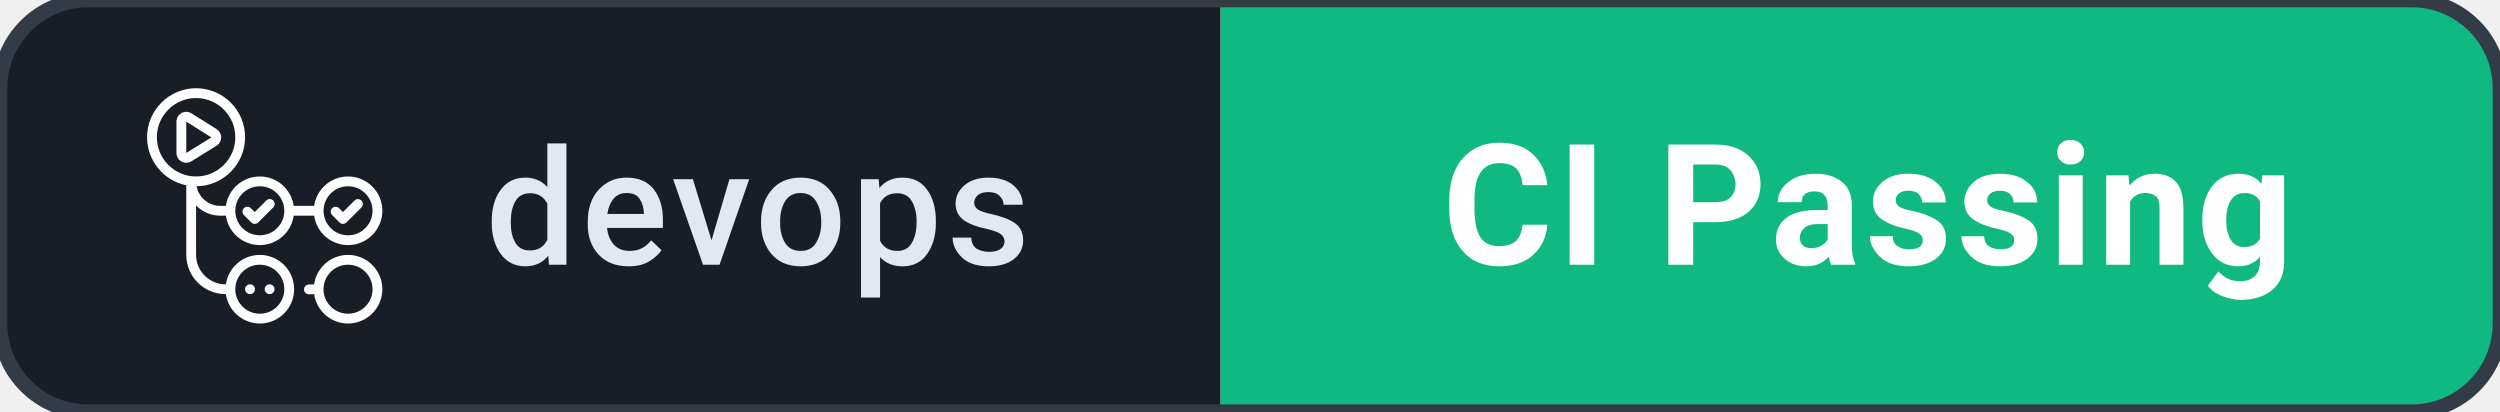
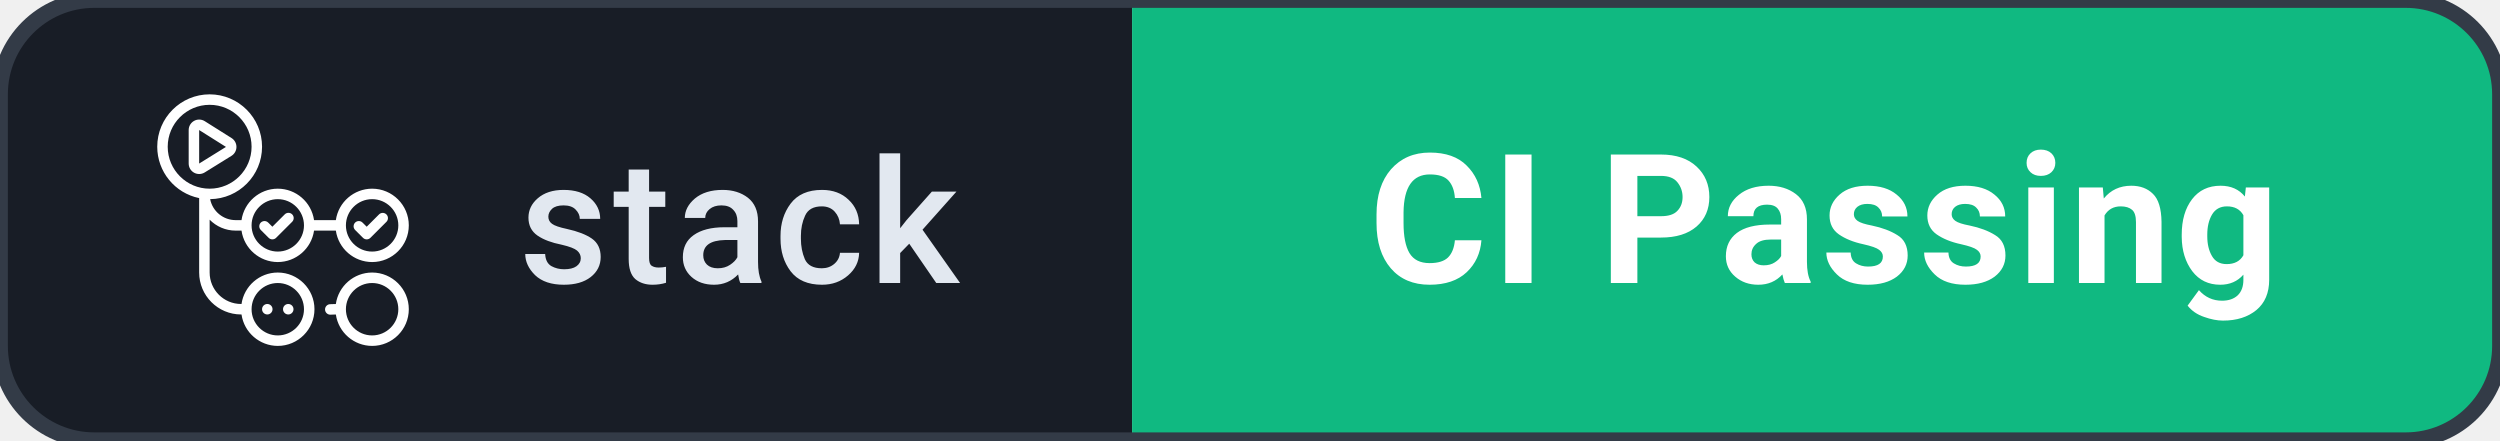
- <svg xmlns="http://www.w3.org/2000/svg" width="170" height="28" viewBox="0 0 170 28" fill="none" role="img" aria-label="devops: CI Passing">
-   <clipPath id="clip_gz7c2y">
-     <rect width="170" height="28" rx="6" />
+ <svg xmlns="http://www.w3.org/2000/svg" width="159" height="28" viewBox="0 0 159 28" fill="none" role="img" aria-label="stack: CI Passing">
+   <clipPath id="clip_nkf397">
+     <rect width="159" height="28" rx="6" />
  </clipPath>
-   <g clip-path="url(#clip_gz7c2y)">
-     <rect width="83" height="28" fill="#181d26" />
+   <g clip-path="url(#clip_nkf397)">
+     <rect width="72" height="28" fill="#181d26" />
    <svg x="10" y="6" width="16" height="16" viewBox="0 0 24 24" aria-hidden="true">
      <path fill="#ffffff" d="M10.984 13.836a.5.5 0 0 1-.353-.146l-.745-.743a.5.5 0 1 1 .706-.708l.392.391 1.181-1.18a.5.5 0 0 1 .708.707l-1.535 1.533a.504.504 0 0 1-.354.146zm9.353-.147l1.534-1.532a.5.5 0 0 0-.707-.707l-1.181 1.18-.392-.391a.5.5 0 1 0-.706.708l.746.743a.497.497 0 0 0 .706-.001zM4.527 7.452l2.557-1.585A1 1 0 0 0 7.09 4.17L4.533 2.56A1 1 0 0 0 3 3.406v3.196a1.001 1.001 0 0 0 1.527.85zm2.03-2.436L4 6.602V3.406l2.557 1.61zM24 12.5c0 1.93-1.57 3.5-3.5 3.5a3.503 3.503 0 0 1-3.46-3h-2.08a3.503 3.503 0 0 1-3.46 3 3.502 3.502 0 0 1-3.46-3h-.558c-.972 0-1.85-.399-2.482-1.042V17c0 1.654 1.346 3 3 3h.04c.244-1.693 1.7-3 3.46-3 1.93 0 3.5 1.57 3.5 3.5S13.43 24 11.5 24a3.502 3.502 0 0 1-3.46-3H8c-2.206 0-4-1.794-4-4V9.899A5.008 5.008 0 0 1 0 5c0-2.757 2.243-5 5-5s5 2.243 5 5a5.005 5.005 0 0 1-4.952 4.998A2.482 2.482 0 0 0 7.482 12h.558c.244-1.693 1.7-3 3.46-3a3.502 3.502 0 0 1 3.46 3h2.08a3.503 3.503 0 0 1 3.46-3c1.93 0 3.5 1.57 3.5 3.5zm-15 8c0 1.378 1.122 2.5 2.5 2.5s2.5-1.122 2.5-2.5-1.122-2.5-2.5-2.5S9 19.122 9 20.5zM5 9c2.206 0 4-1.794 4-4S7.206 1 5 1 1 2.794 1 5s1.794 4 4 4zm9 3.5c0-1.378-1.122-2.5-2.5-2.5S9 11.122 9 12.5s1.122 2.5 2.5 2.5 2.5-1.122 2.5-2.5zm9 0c0-1.378-1.122-2.5-2.5-2.5S18 11.122 18 12.5s1.122 2.5 2.5 2.5 2.5-1.122 2.5-2.5zm-13 8a.5.5 0 1 0 1 0 .5.5 0 0 0-1 0zm2 0a.5.5 0 1 0 1 0 .5.5 0 0 0-1 0zm12 0c0 1.93-1.57 3.5-3.5 3.5a3.503 3.503 0 0 1-3.46-3.002c-.007.001-.013.005-.021.005l-.506.017h-.017a.5.5 0 0 1-.016-.999l.506-.017c.018-.002.035.006.052.007A3.503 3.503 0 0 1 20.5 17c1.93 0 3.5 1.57 3.5 3.5zm-1 0c0-1.378-1.122-2.5-2.5-2.5S18 19.122 18 20.5s1.122 2.5 2.5 2.5 2.5-1.122 2.5-2.5z" />
    </svg>
-     <text x="33" y="18" fill="#e2e8f0" font-family="-apple-system, BlinkMacSystemFont, 'Segoe UI', Roboto, sans-serif" font-size="11" font-weight="500" letter-spacing="0.3px">devops</text>
-     <rect x="83" width="87" height="28" fill="#10b981" />
-     <text x="127" y="18" fill="#ffffff" font-family="-apple-system, BlinkMacSystemFont, 'Segoe UI', Roboto, sans-serif" font-size="11.5" font-weight="700" text-anchor="middle" letter-spacing="0.3px">CI Passing</text>
+     <text x="33" y="18" fill="#e2e8f0" font-family="-apple-system, BlinkMacSystemFont, 'Segoe UI', Roboto, 'Hiragino Sans', 'Hiragino Kaku Gothic ProN', 'Yu Gothic', Meiryo, 'Microsoft YaHei', 'PingFang SC', 'Noto Sans CJK SC', 'Noto Sans CJK JP', sans-serif" font-size="11" font-weight="500" letter-spacing="0.3px">stack</text>
+     <rect x="72" width="87" height="28" fill="#10b981" />
+     <text x="116" y="18" fill="#ffffff" font-family="-apple-system, BlinkMacSystemFont, 'Segoe UI', Roboto, 'Hiragino Sans', 'Hiragino Kaku Gothic ProN', 'Yu Gothic', Meiryo, 'Microsoft YaHei', 'PingFang SC', 'Noto Sans CJK SC', 'Noto Sans CJK JP', sans-serif" font-size="11.5" font-weight="700" text-anchor="middle" letter-spacing="0.3px">CI Passing</text>
  </g>
-   <rect width="170" height="28" rx="6" fill="none" stroke="#333b47" stroke-width="1" />
+   <rect width="159" height="28" rx="6" fill="none" stroke="#333b47" stroke-width="1" />
</svg>
